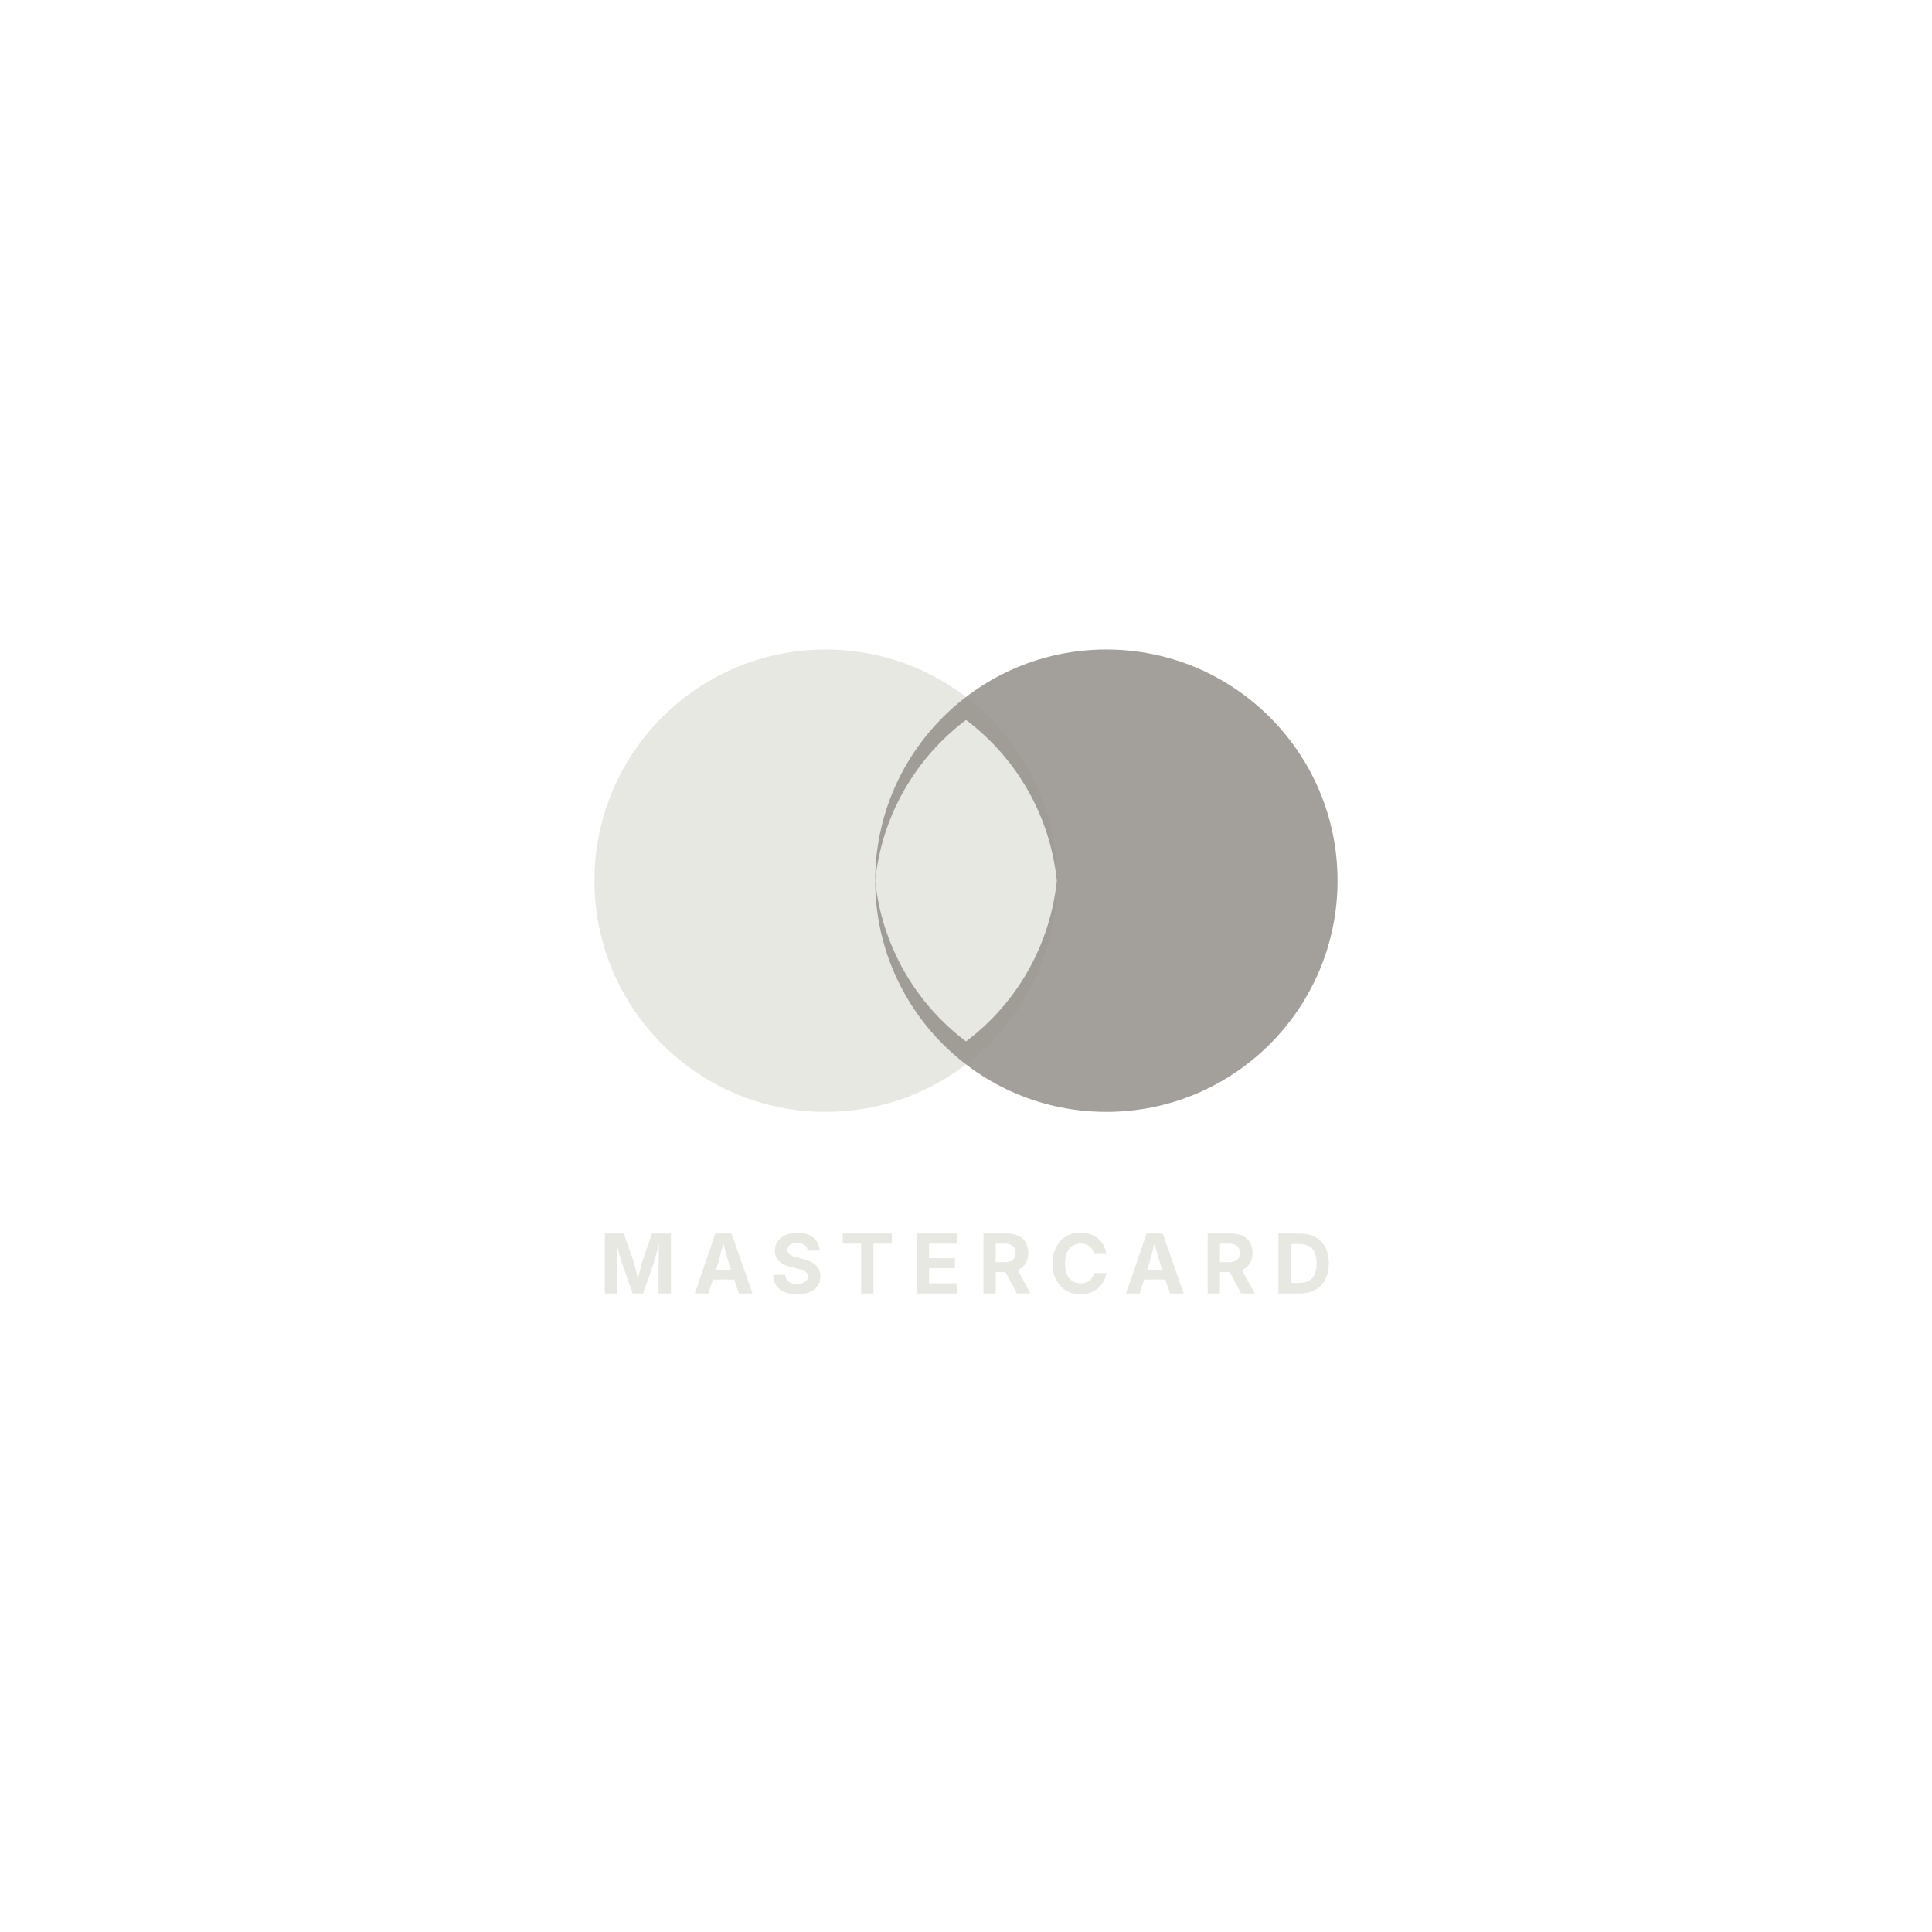
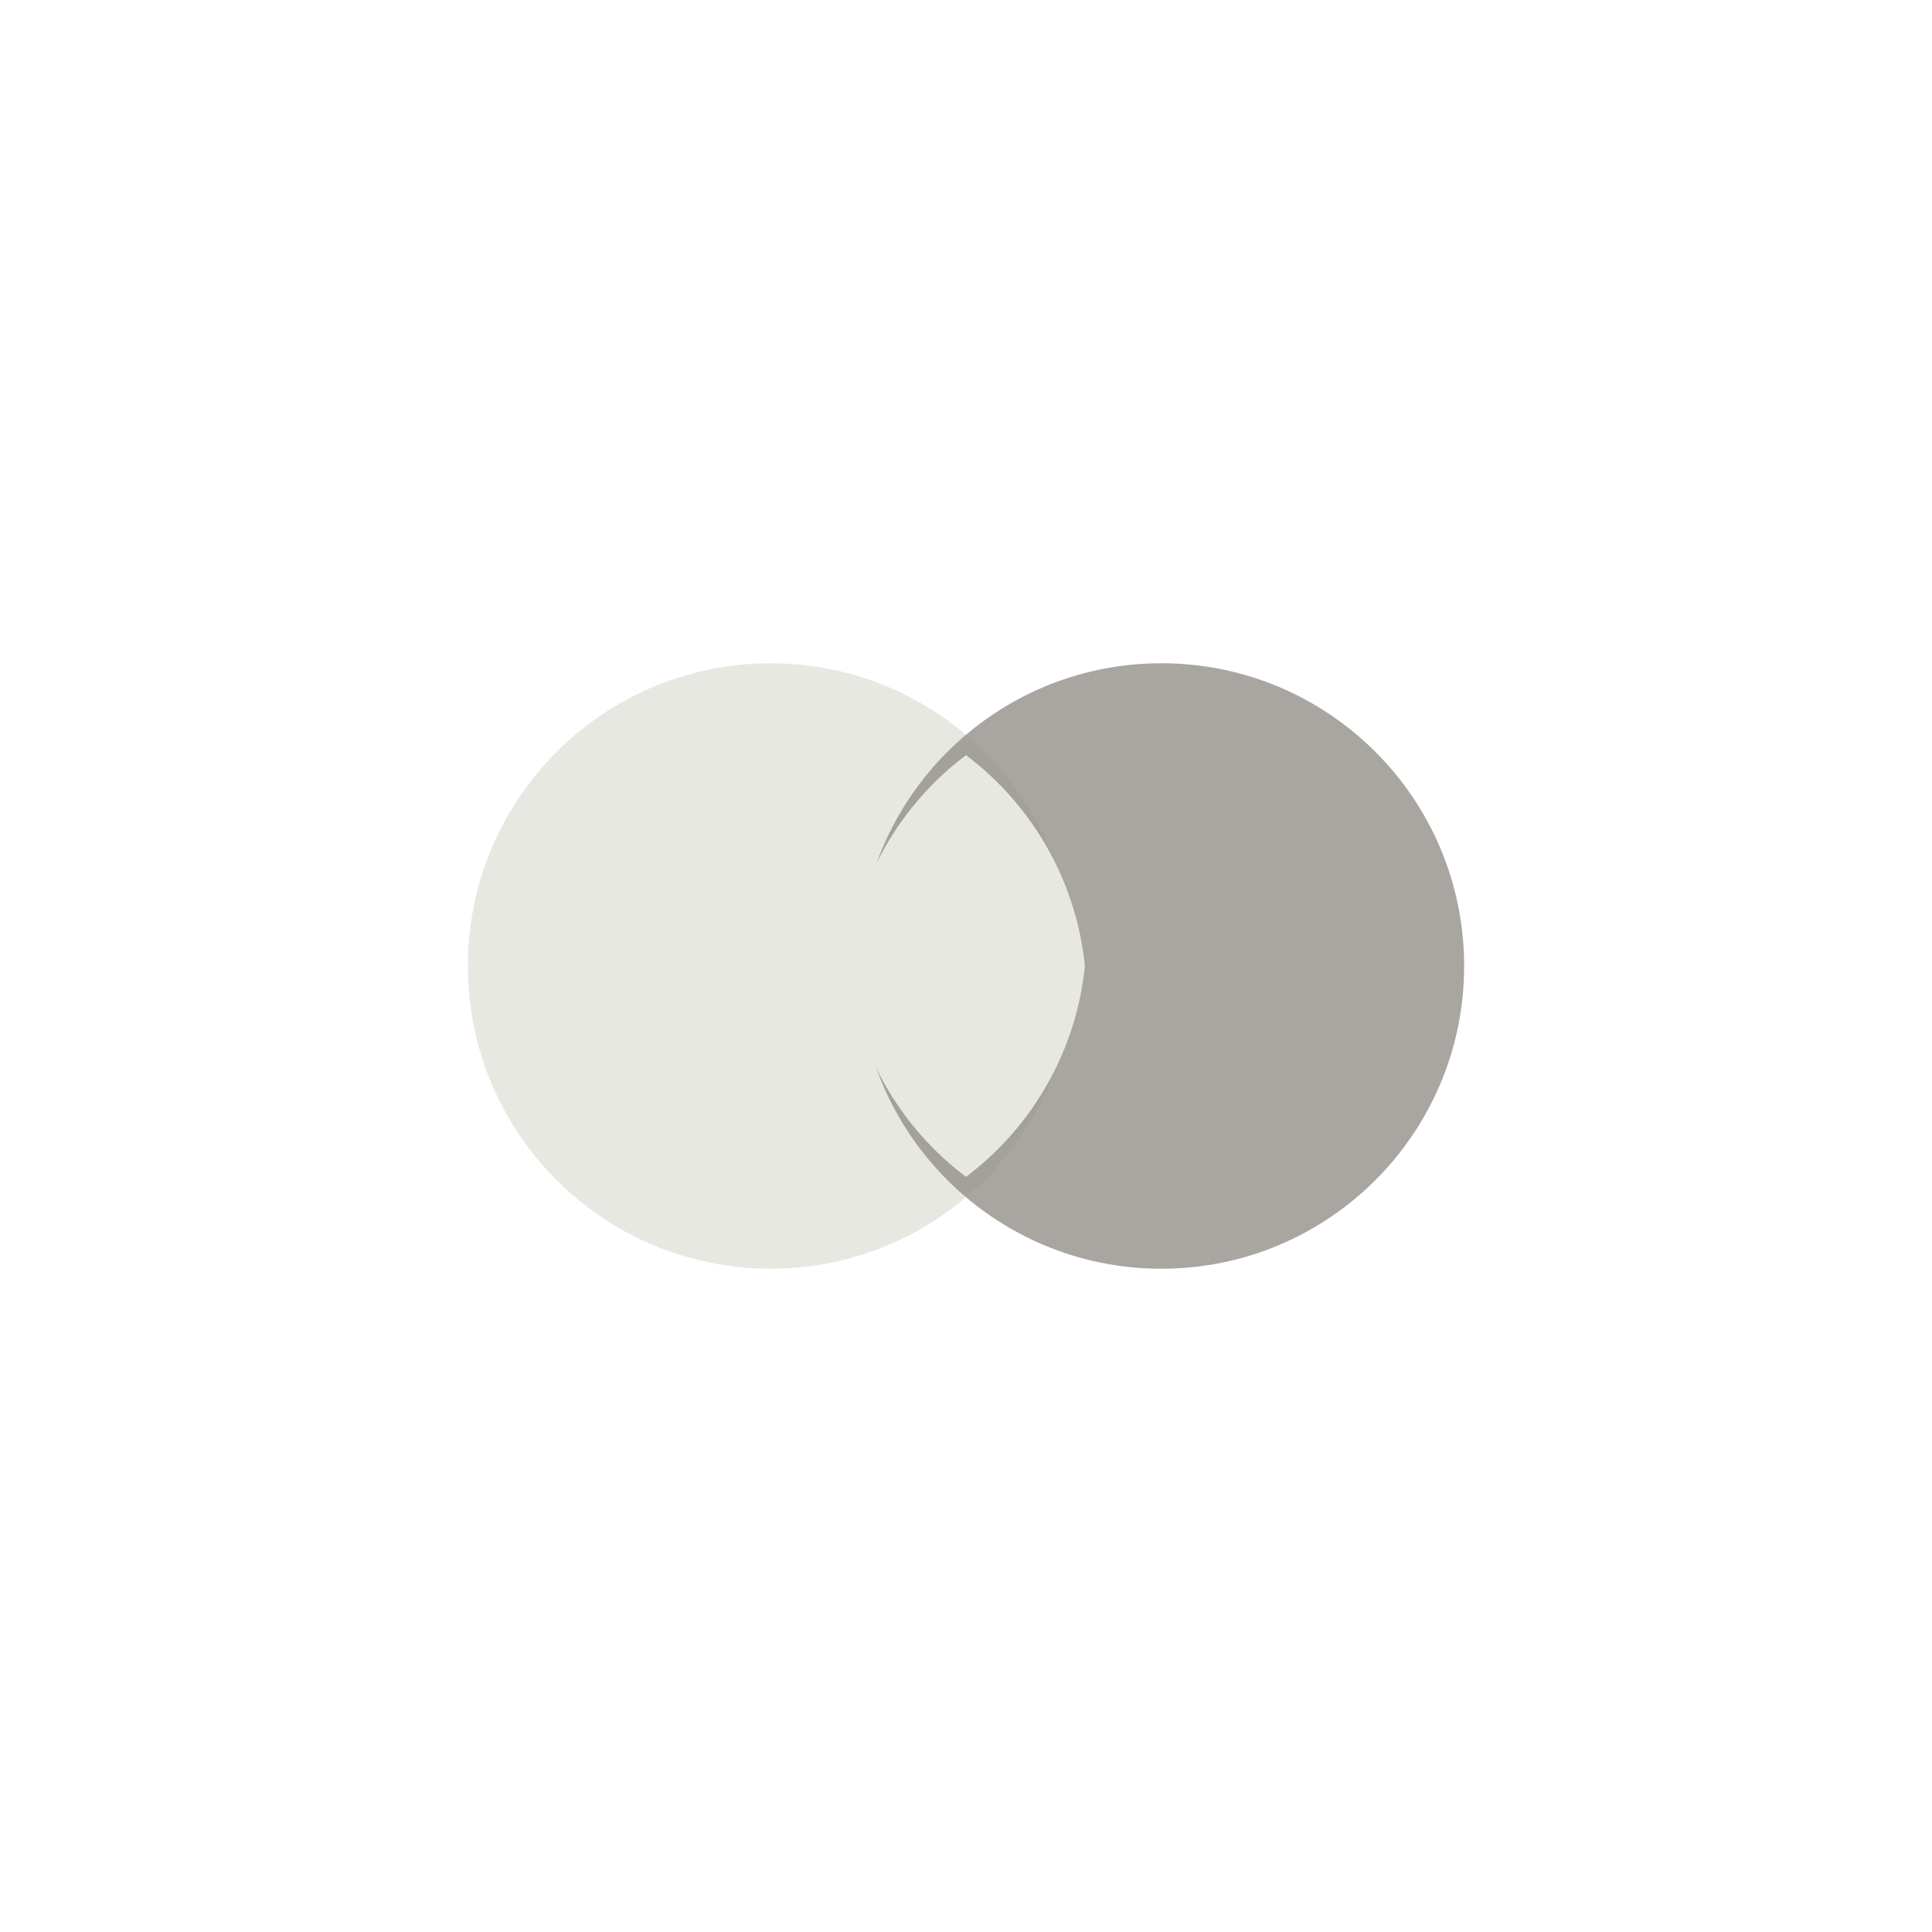
<svg xmlns="http://www.w3.org/2000/svg" width="351" height="351" viewBox="0 0 351 351" fill="none">
-   <g>
-     <circle cx="150" cy="160" r="42" fill="#E8E8E3" />
-     <circle cx="201" cy="160" r="42" fill="#938F8A" fill-opacity="0.85" />
-     <path d="M175.5 130.8a41.9 41.9 0 0 1 16.5 29.2 41.9 41.9 0 0 1-16.5 29.2 41.9 41.9 0 0 1-16.5-29.2 41.9 41.9 0 0 1 16.5-29.2z" fill="#E8E8E3" />
-   </g>
-   <text x="175.5" y="235" fill="#E8E8E3" font-family="system-ui, -apple-system, sans-serif" font-size="15" font-weight="700" letter-spacing="3" text-anchor="middle">MASTERCARD</text>
+   <circle cx="140" cy="175.5" r="55" fill="#E8E8E3" />
+   <circle cx="211" cy="175.5" r="55" fill="#938F8A" fill-opacity="0.8" />
+   <path d="M175.5 137.2a54.8 54.8 0 0 1 21.6 38.3 54.8 54.8 0 0 1-21.6 38.3 54.8 54.8 0 0 1-21.6-38.3 54.8 54.8 0 0 1 21.6-38.3z" fill="#E8E8E3" />
</svg>
